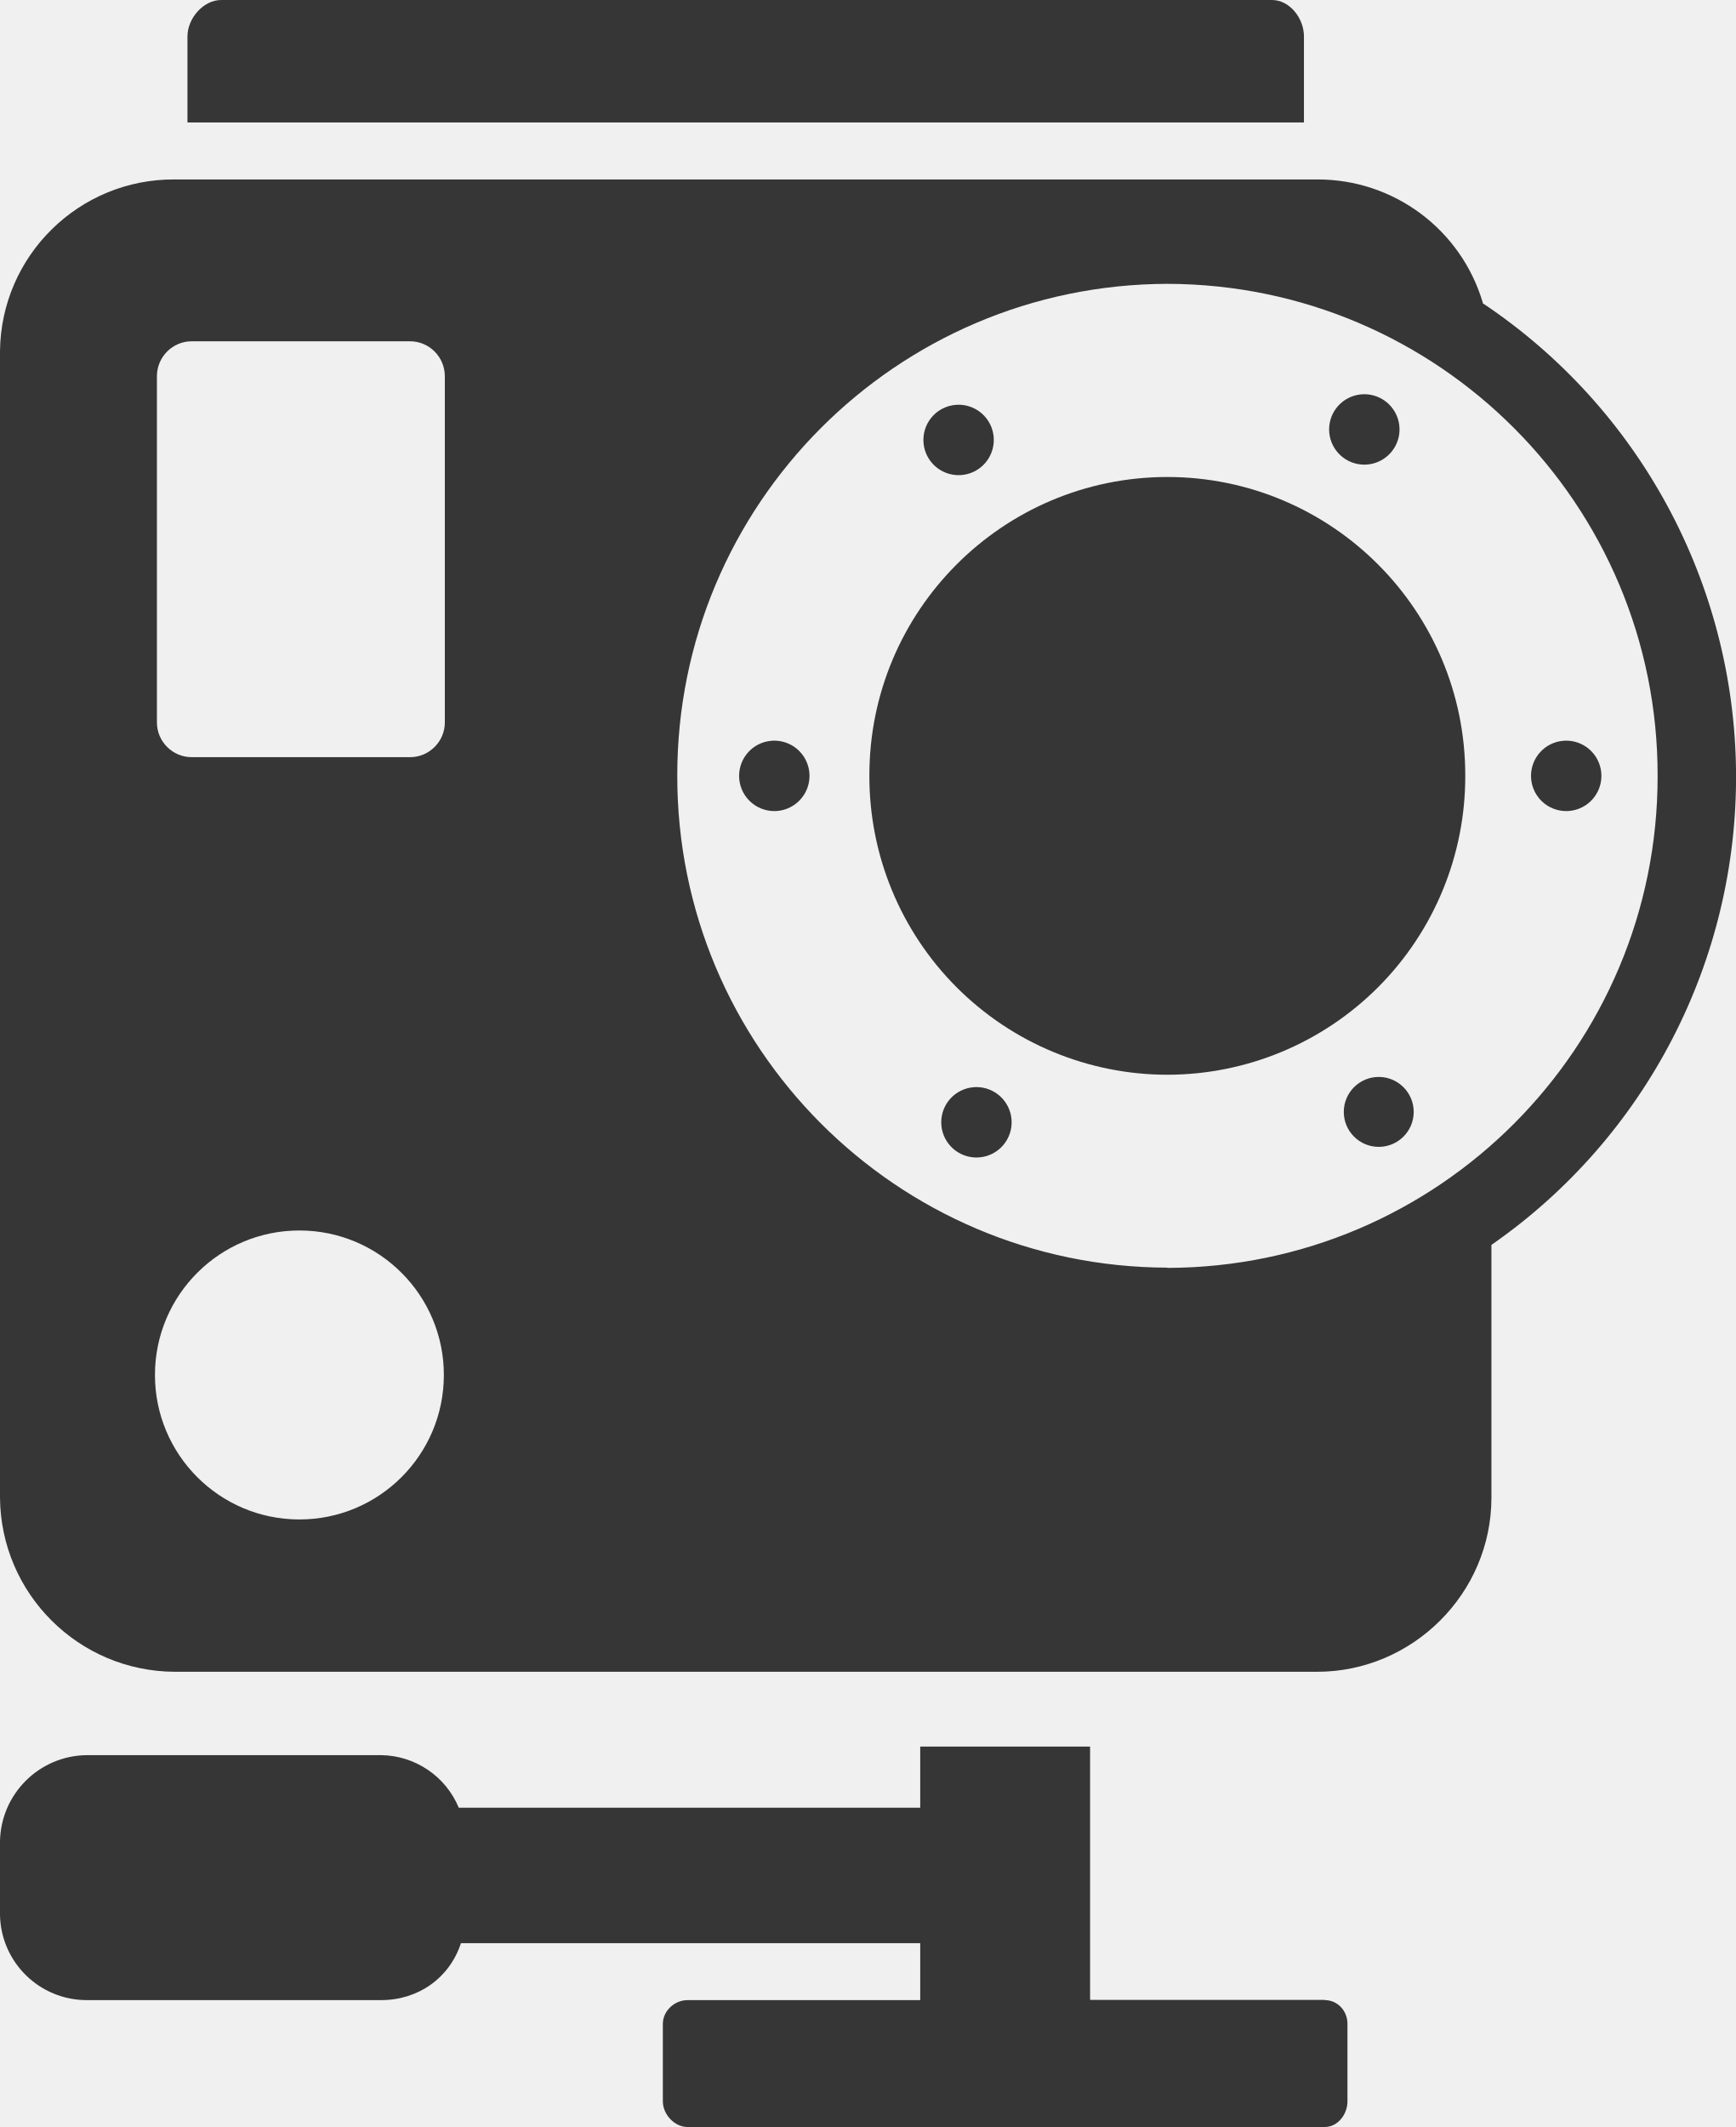
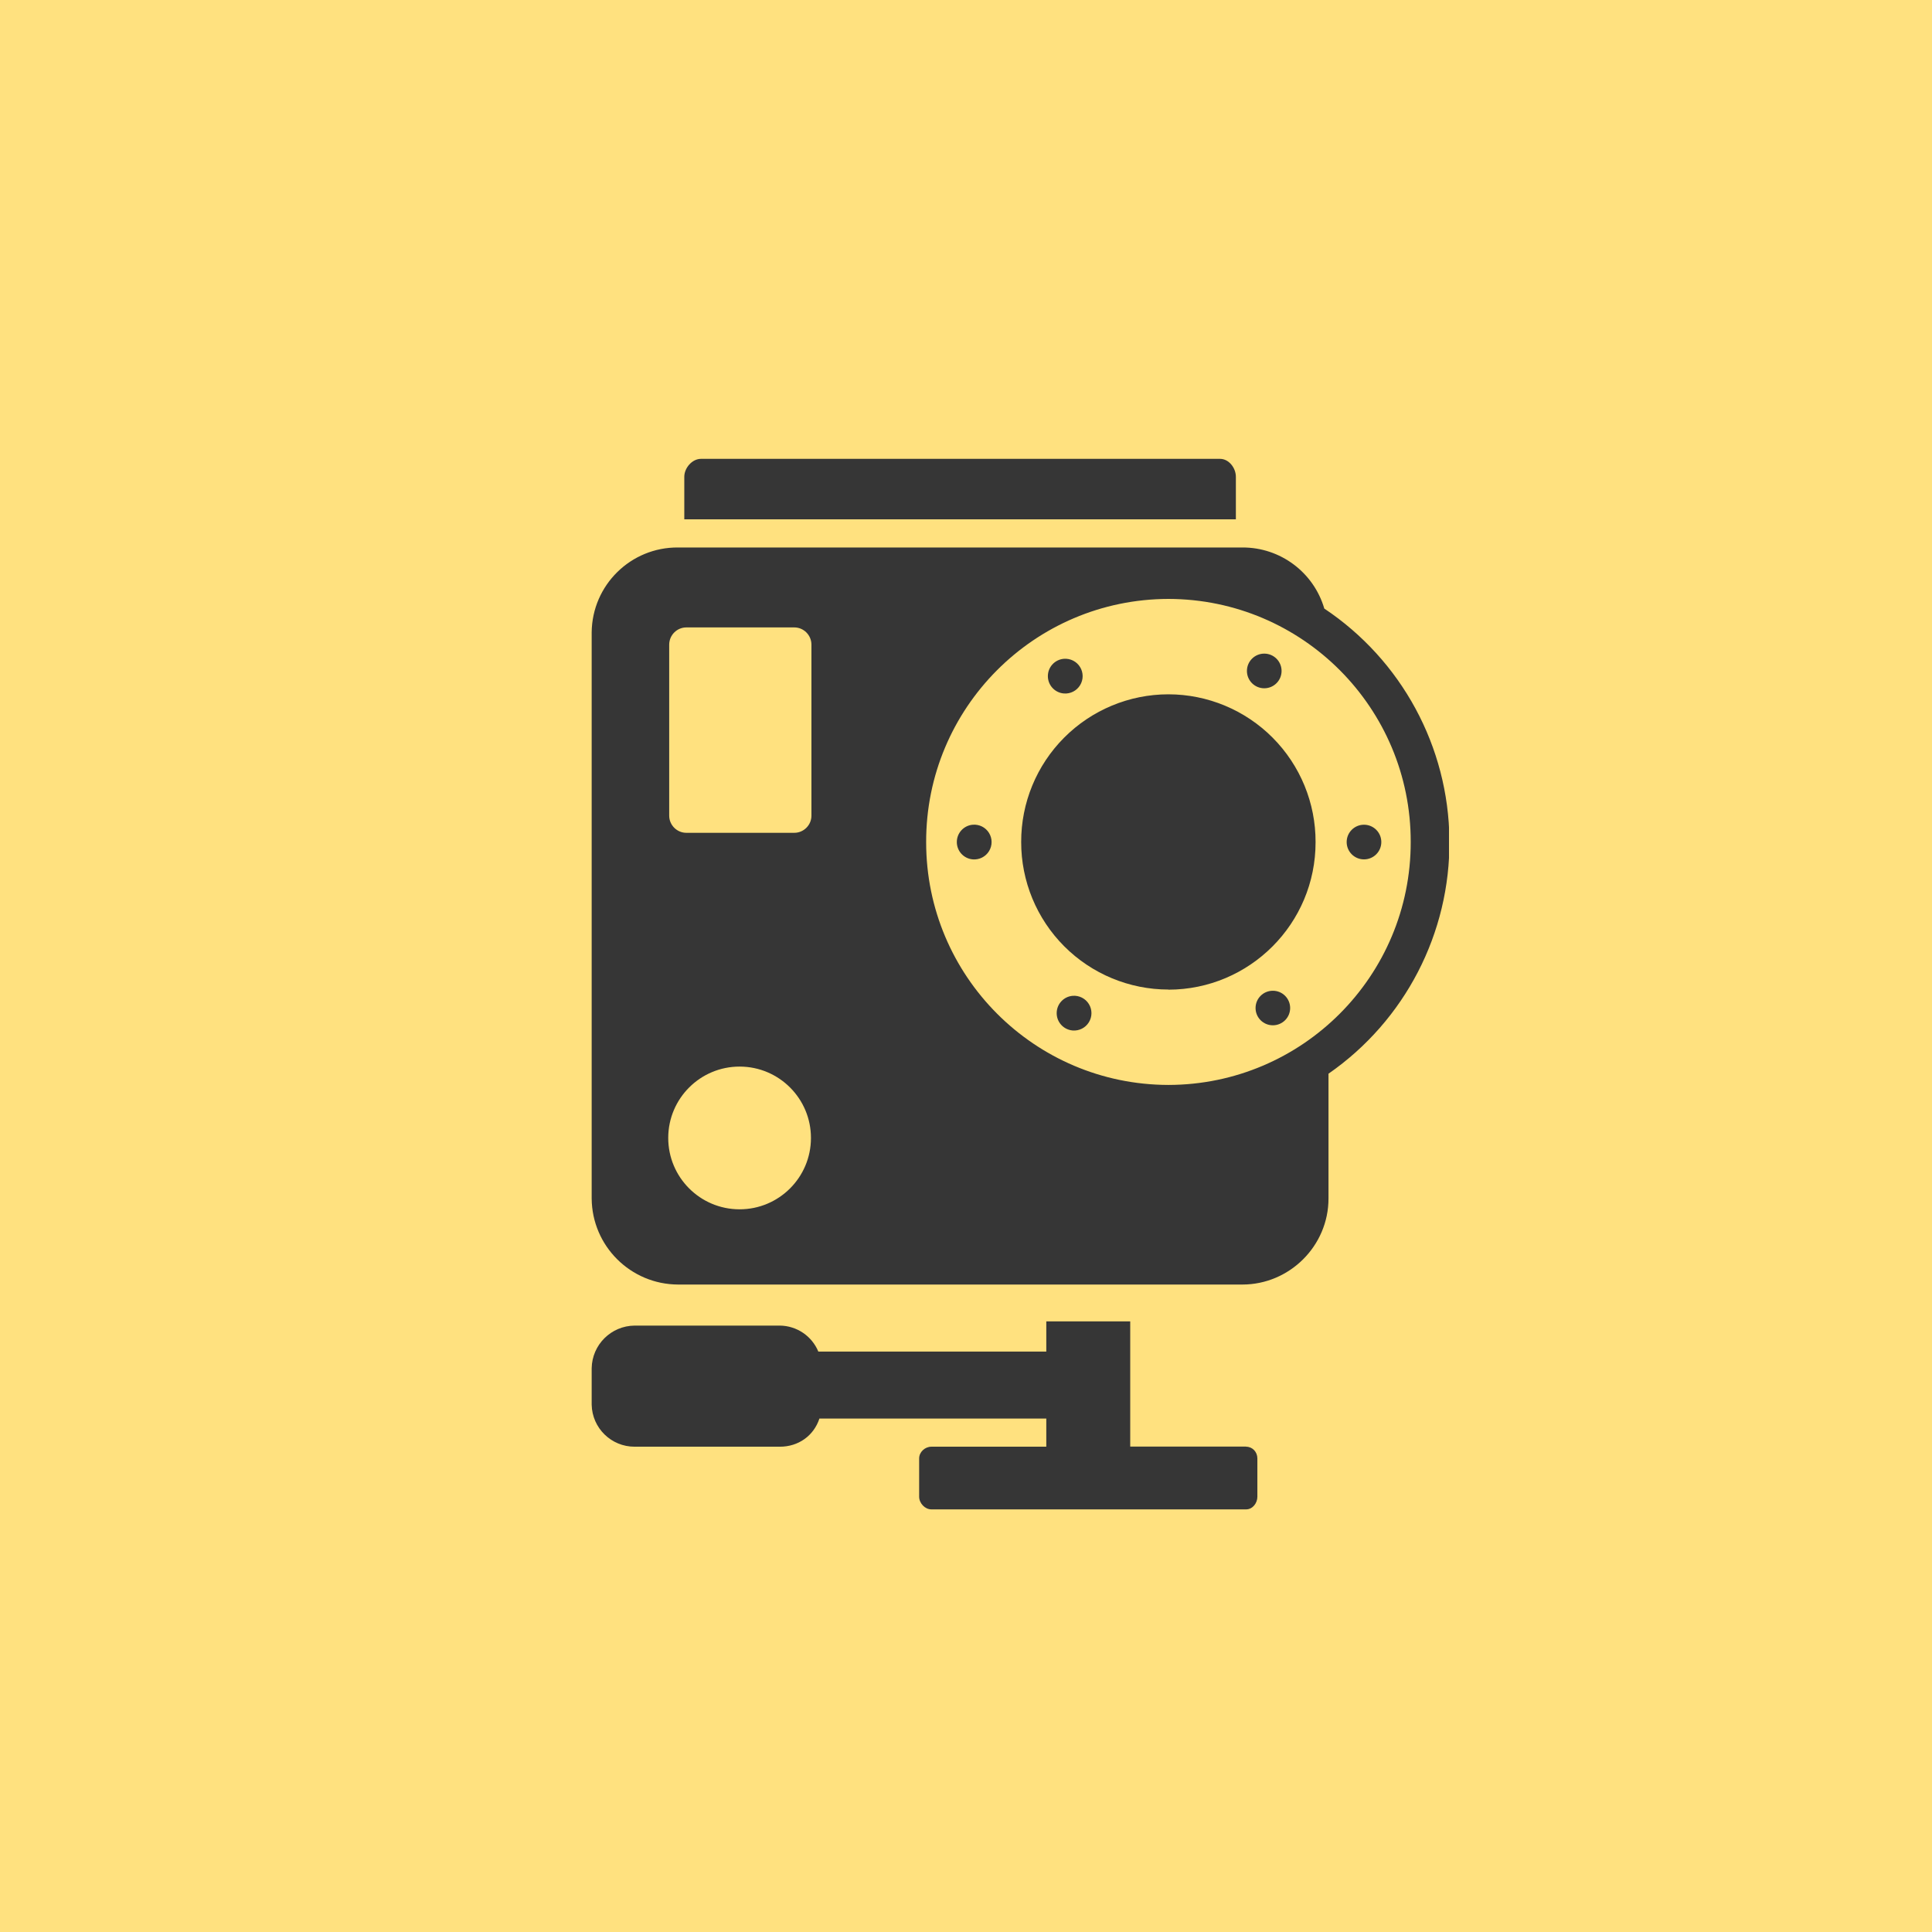
- <svg xmlns="http://www.w3.org/2000/svg" width="71" height="87" fill="none">
-   <path d="M53.35 1.49c0-.74-.58-1.49-1.31-1.49H9.05c-.73 0-1.38.75-1.38 1.49v3.52h45.68V1.5ZM54.2 81.8h-9.6V71.44h-6.95v2.5H18.77a3.49 3.49 0 0 0-3.18-2.15H3.56A3.59 3.59 0 0 0 0 75.31v3.02a3.55 3.55 0 0 0 3.56 3.48h12.03c1.52 0 2.8-.9 3.27-2.33h18.79v2.33h-9.52c-.53 0-1.01.44-1.01.97v3.17c0 .54.48 1.05 1.01 1.05H54.2c.53 0 .93-.51.93-1.05v-3.17c0-.53-.4-.97-.93-.97ZM60.67 12.39a7.04 7.04 0 0 0-6.77-5.05H7.15A7.1 7.1 0 0 0 0 14.36v46.9a7.18 7.18 0 0 0 7.15 7.12h46.74c3.9 0 7.13-3.2 7.13-7.12V50.92a23.3 23.3 0 0 0-.36-38.52ZM12.24 62.15a5.91 5.91 0 1 1 .02-11.82 5.91 5.91 0 0 1-.02 11.82Zm5.96-32.6c0 .78-.64 1.42-1.42 1.42H7.84c-.78 0-1.42-.64-1.42-1.42V15.39c0-.79.64-1.43 1.42-1.43h8.94c.78 0 1.42.64 1.42 1.43v14.16Zm29.56 22.3a20.1 20.1 0 0 1-20.05-20.12 20.1 20.1 0 0 1 20.05-20.12 20.1 20.1 0 0 1 20.06 20.13 20.1 20.1 0 0 1-20.06 20.12Z" fill="#363636" />
-   <path d="M47.76 43.96a12.2 12.2 0 0 0 12.19-12.23 12.2 12.2 0 0 0-12.19-12.22 12.2 12.2 0 0 0-12.19 12.22 12.2 12.2 0 0 0 12.2 12.23ZM31.56 33.17a1.44 1.44 0 1 0 0-2.87 1.44 1.44 0 0 0 0 2.87ZM63.96 33.17a1.44 1.44 0 1 0 0-2.87 1.44 1.44 0 0 0 0 2.87ZM39.1 19.43a1.44 1.44 0 1 0 0-2.87 1.44 1.44 0 0 0 0 2.87ZM56.41 46.91a1.43 1.43 0 1 0 0-2.86 1.43 1.43 0 0 0 0 2.86ZM55.7 19a1.44 1.44 0 1 0 0-2.87 1.44 1.44 0 0 0 0 2.87ZM39.83 47.34a1.44 1.44 0 1 0 0-2.87 1.44 1.44 0 0 0 0 2.87Z" fill="#363636" />
+ <svg xmlns="http://www.w3.org/2000/svg" width="160" height="160" fill="none">
+   <path fill="#FFE17F" d="M0 0h160v160H0z" />
+   <g clip-path="url(#a)" fill="#363636">
+     <path d="M102.35 39.49c0-.74-.58-1.49-1.31-1.49H58.05c-.73 0-1.38.75-1.38 1.49v3.52h45.68V39.5ZM103.2 119.8h-9.6v-10.37h-6.95v2.5H67.77a3.49 3.49 0 0 0-3.18-2.15H52.56a3.59 3.59 0 0 0-3.56 3.53v3.02a3.55 3.55 0 0 0 3.56 3.48h12.03c1.52 0 2.8-.9 3.27-2.33h18.79v2.33h-9.52c-.53 0-1.01.44-1.01.97v3.17c0 .54.48 1.05 1.01 1.05h26.07c.53 0 .93-.51.93-1.05v-3.17c0-.53-.4-.97-.93-.97ZM109.67 50.39a7.04 7.04 0 0 0-6.78-5.05H56.15A7.1 7.1 0 0 0 49 52.36v46.9a7.18 7.18 0 0 0 7.15 7.12h46.74c3.9 0 7.13-3.2 7.13-7.12V88.92a23.3 23.3 0 0 0-.36-38.53Zm-48.43 49.76a5.91 5.91 0 1 1 .02-11.82 5.91 5.91 0 0 1-.02 11.82Zm5.96-32.6c0 .78-.64 1.42-1.42 1.42h-8.94c-.78 0-1.42-.64-1.42-1.42V53.39c0-.79.64-1.43 1.42-1.43h8.94c.78 0 1.42.64 1.42 1.43v14.16Zm29.56 22.3A20.1 20.1 0 0 1 76.7 69.75 20.1 20.1 0 0 1 96.77 49.6a20.1 20.1 0 0 1 20.06 20.13 20.1 20.1 0 0 1-20.06 20.12Z" />
+     <path d="M96.76 81.96a12.2 12.2 0 0 0 12.19-12.22A12.2 12.2 0 0 0 96.76 57.5a12.2 12.2 0 0 0-12.19 12.23 12.2 12.2 0 0 0 12.2 12.22ZM80.56 71.17a1.44 1.44 0 1 0 0-2.87 1.44 1.44 0 0 0 0 2.87ZM112.96 71.17a1.43 1.43 0 1 0 0-2.87 1.43 1.43 0 0 0 0 2.87ZM88.1 57.43a1.44 1.44 0 1 0 0-2.87 1.44 1.44 0 0 0 0 2.87ZM105.42 84.91a1.43 1.43 0 1 0-.01-2.86 1.43 1.43 0 0 0 0 2.86ZM104.7 57a1.43 1.43 0 1 0 0-2.87 1.43 1.43 0 0 0 0 2.87ZM88.83 85.34a1.44 1.44 0 1 0 0-2.87 1.44 1.44 0 0 0 0 2.87Z" />
+   </g>
+   <defs>
+     <clipPath id="a">
+       <path fill="#fff" transform="translate(49 38)" d="M0 0h71v87H0z" />
+     </clipPath>
+   </defs>
</svg>
